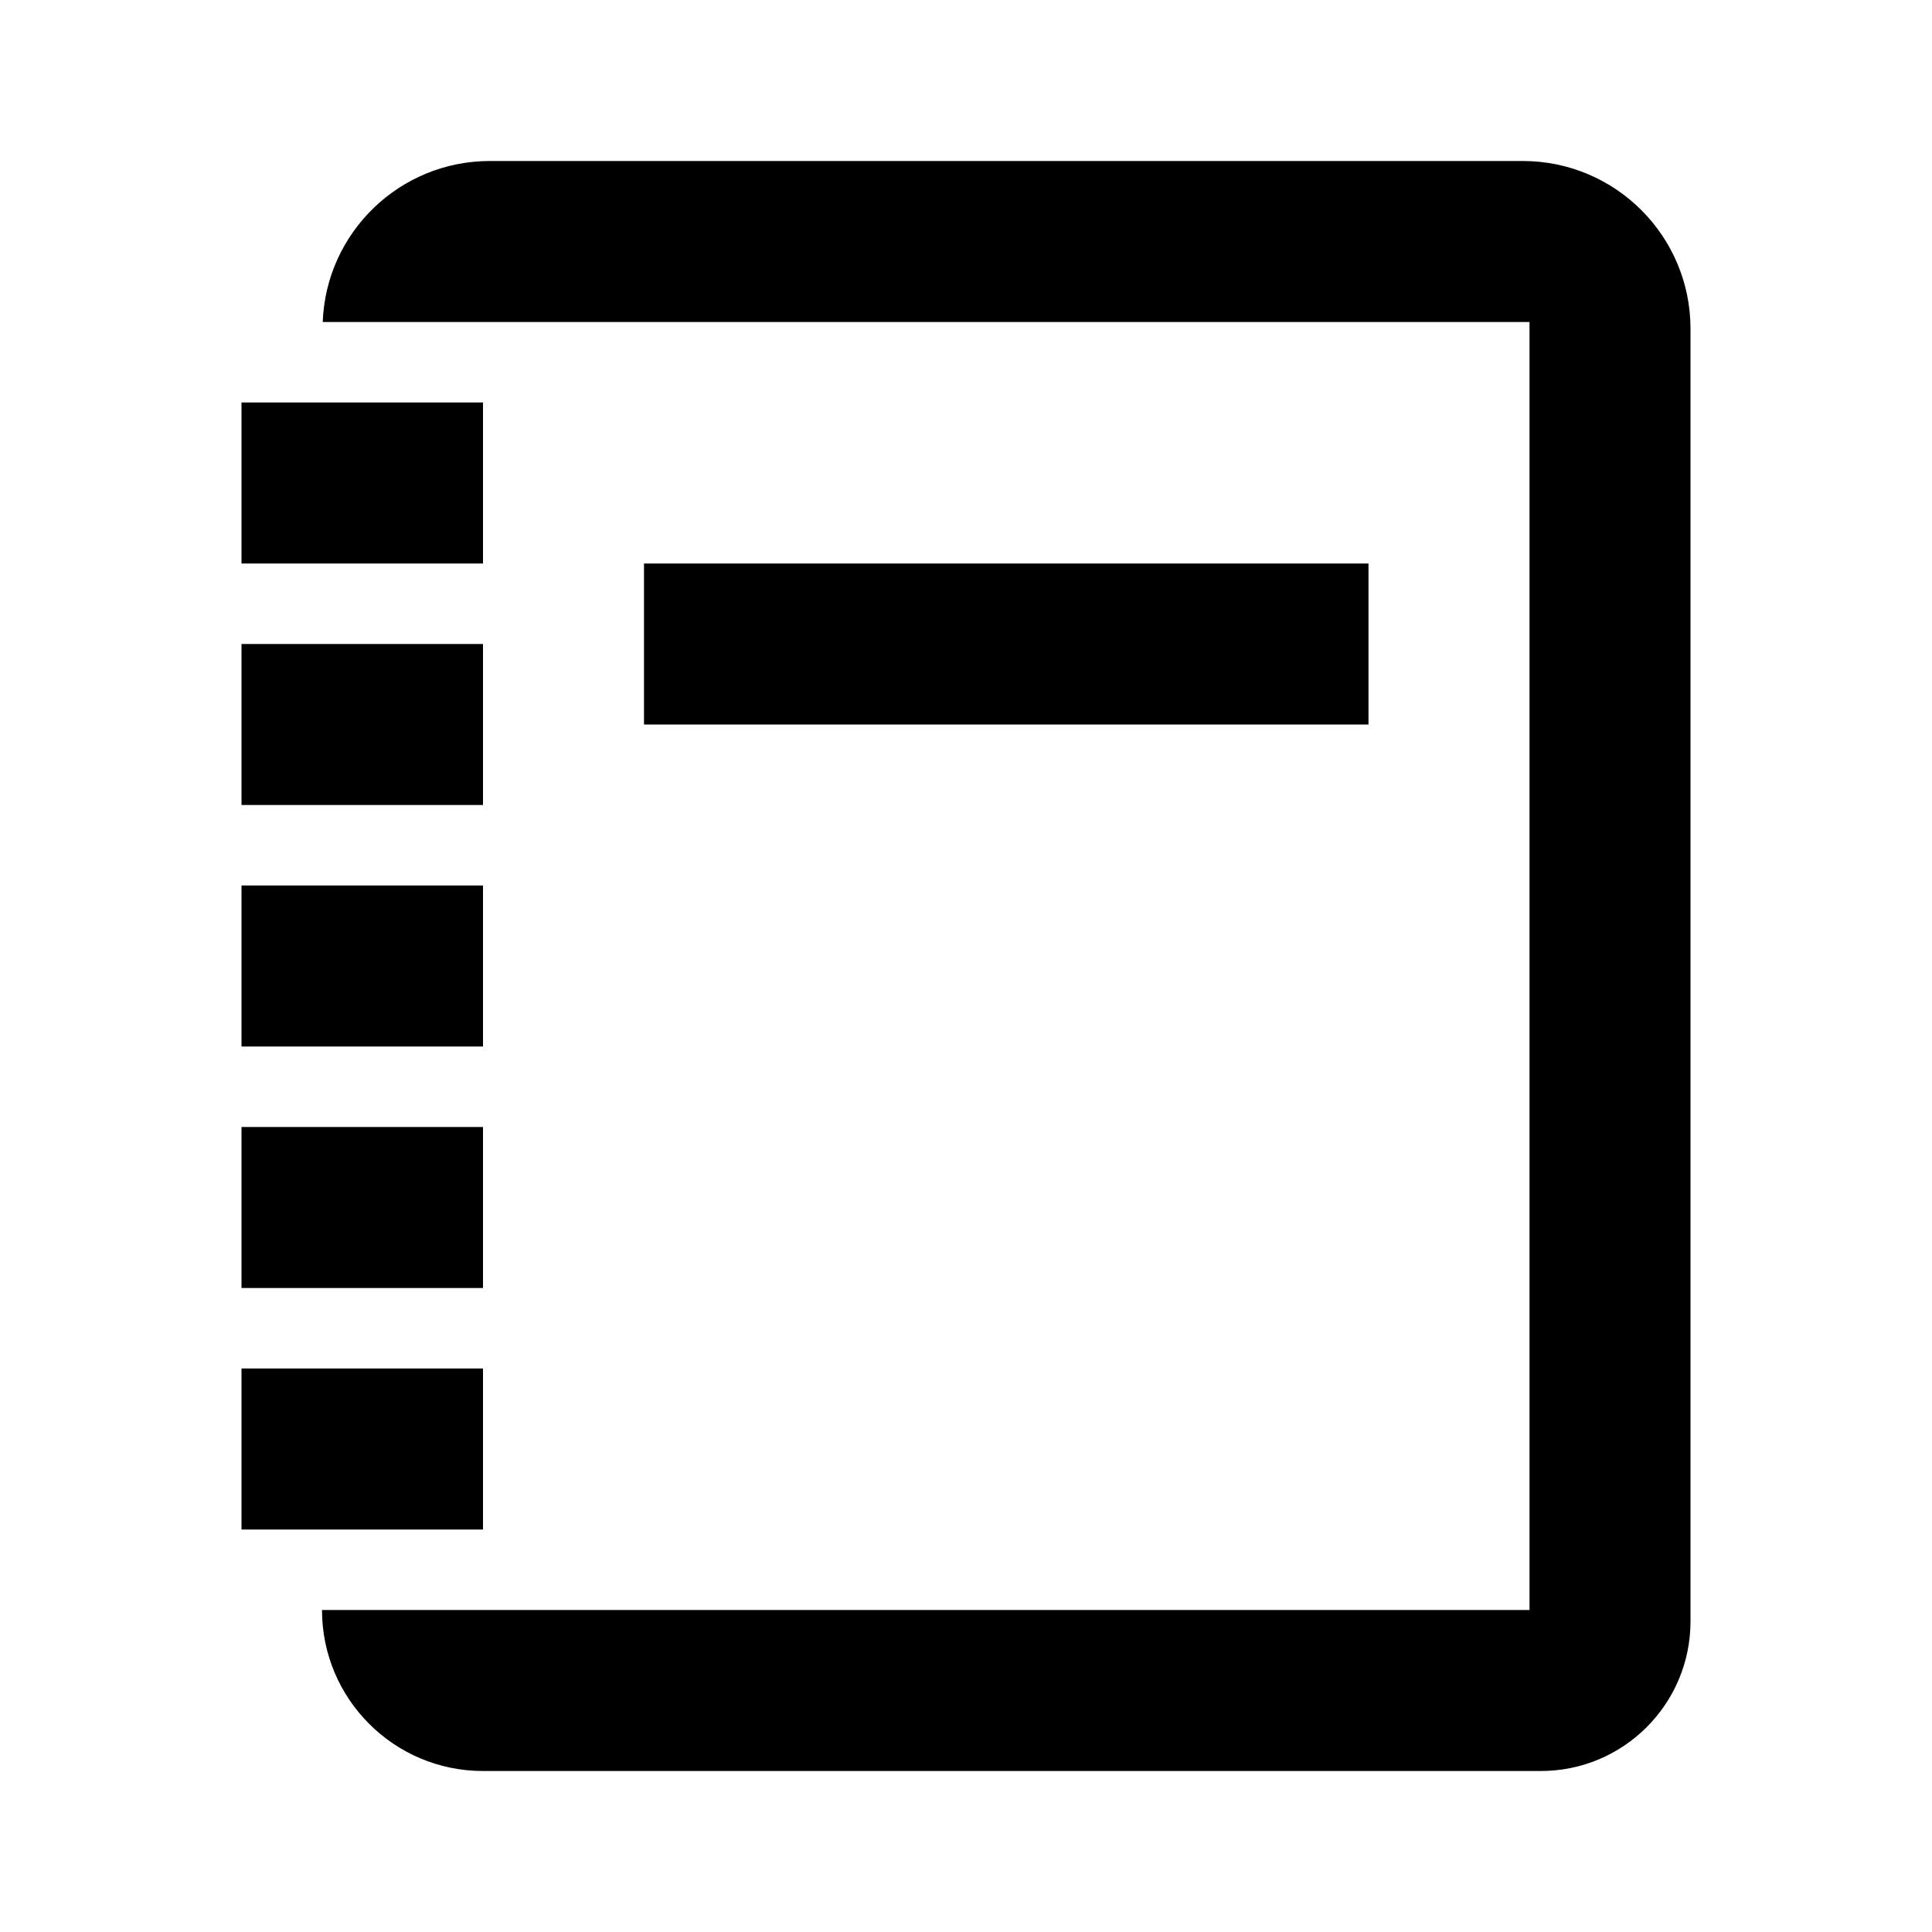
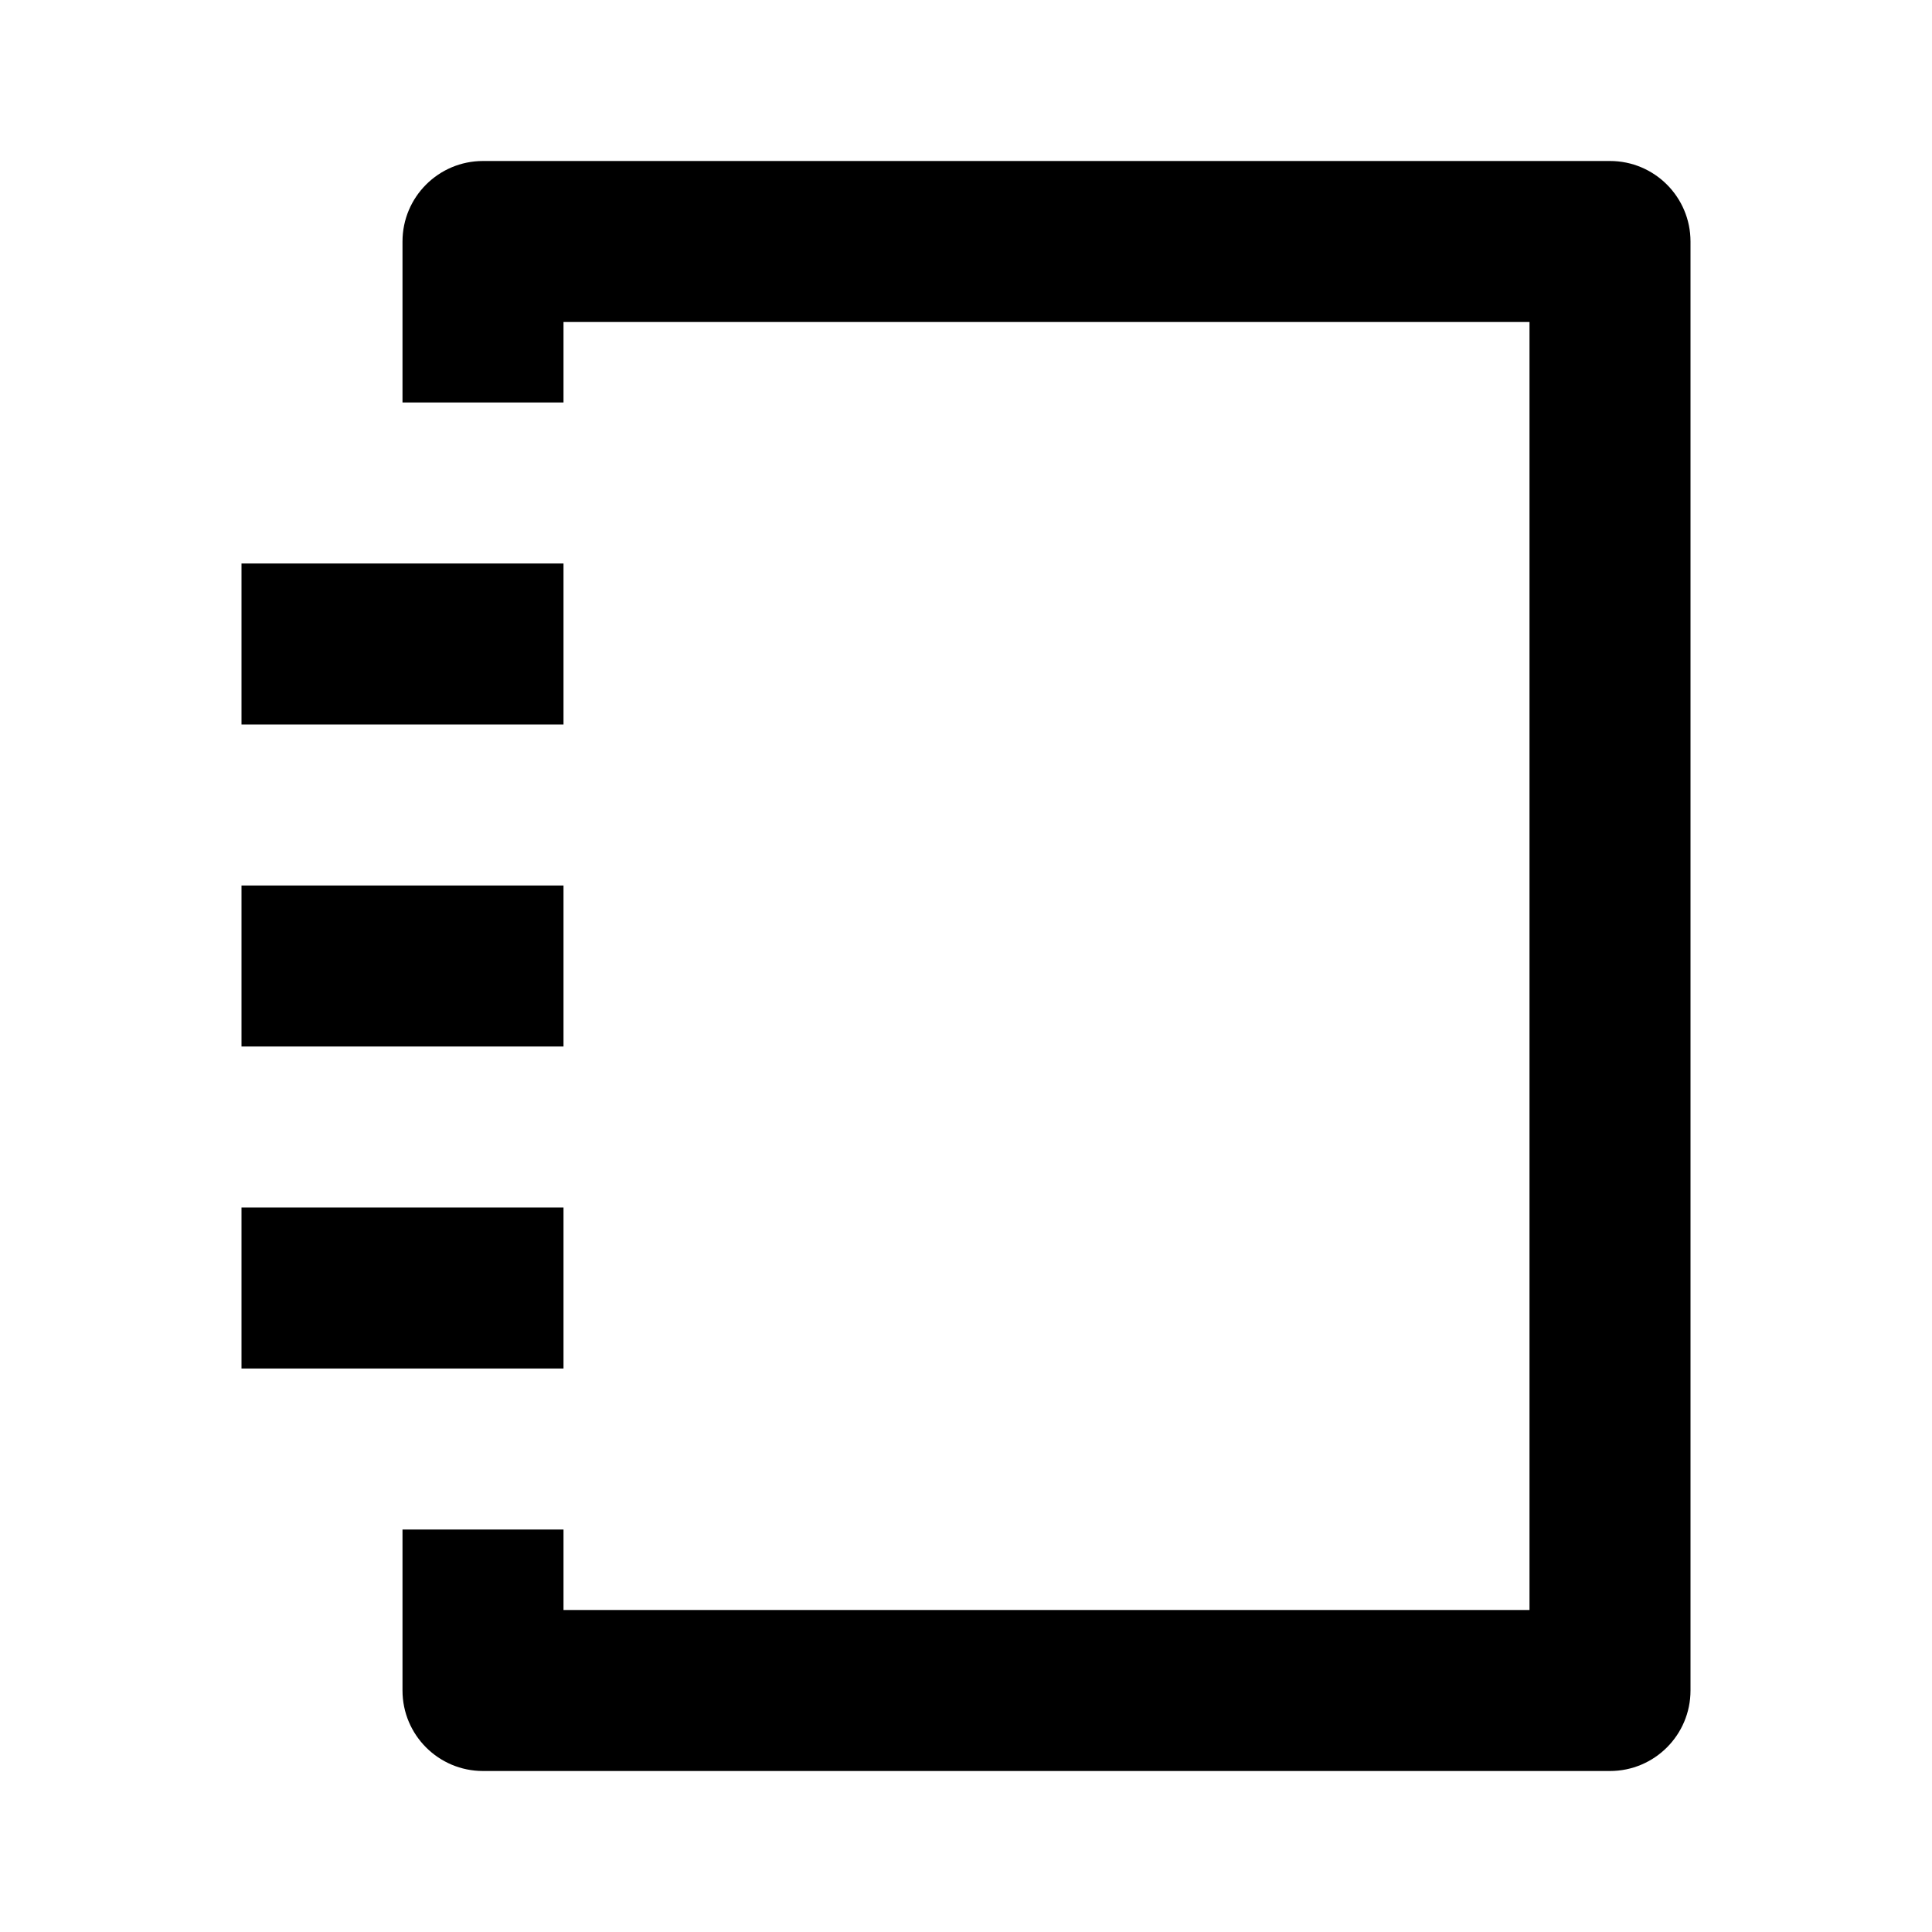
- <svg xmlns="http://www.w3.org/2000/svg" width="24" height="24">
-   <path d="M18.917 2C20.067 2 21 2.933 21 4.084v16.057A1.859 1.859 0 0119.141 22H6a2 2 0 01-2-2h15V4H4.009a2.078 2.078 0 012.074-2h12.834zM8 7h9v2H8V7zM3 5h3v2H3V5zm0 3h3v2H3V8zm0 3h3v2H3v-2zm0 3h3v2H3v-2zm0 3h3v2H3v-2z" />
+ <svg xmlns="http://www.w3.org/2000/svg" width="24" height="24" fill="currentColor" viewBox="0 0 24 24">
+   <path d="M5 3a1 1 0 011-1h14a1 1 0 011 1v18a1 1 0 01-1 1H6a1 1 0 01-1-1v-2h2v1h12V4H7v1H5V3z" />
+   <path d="M3 7v2h4V7H3zM3 13v-2h4v2H3zM3 15v2h4v-2H3z" />
</svg>
